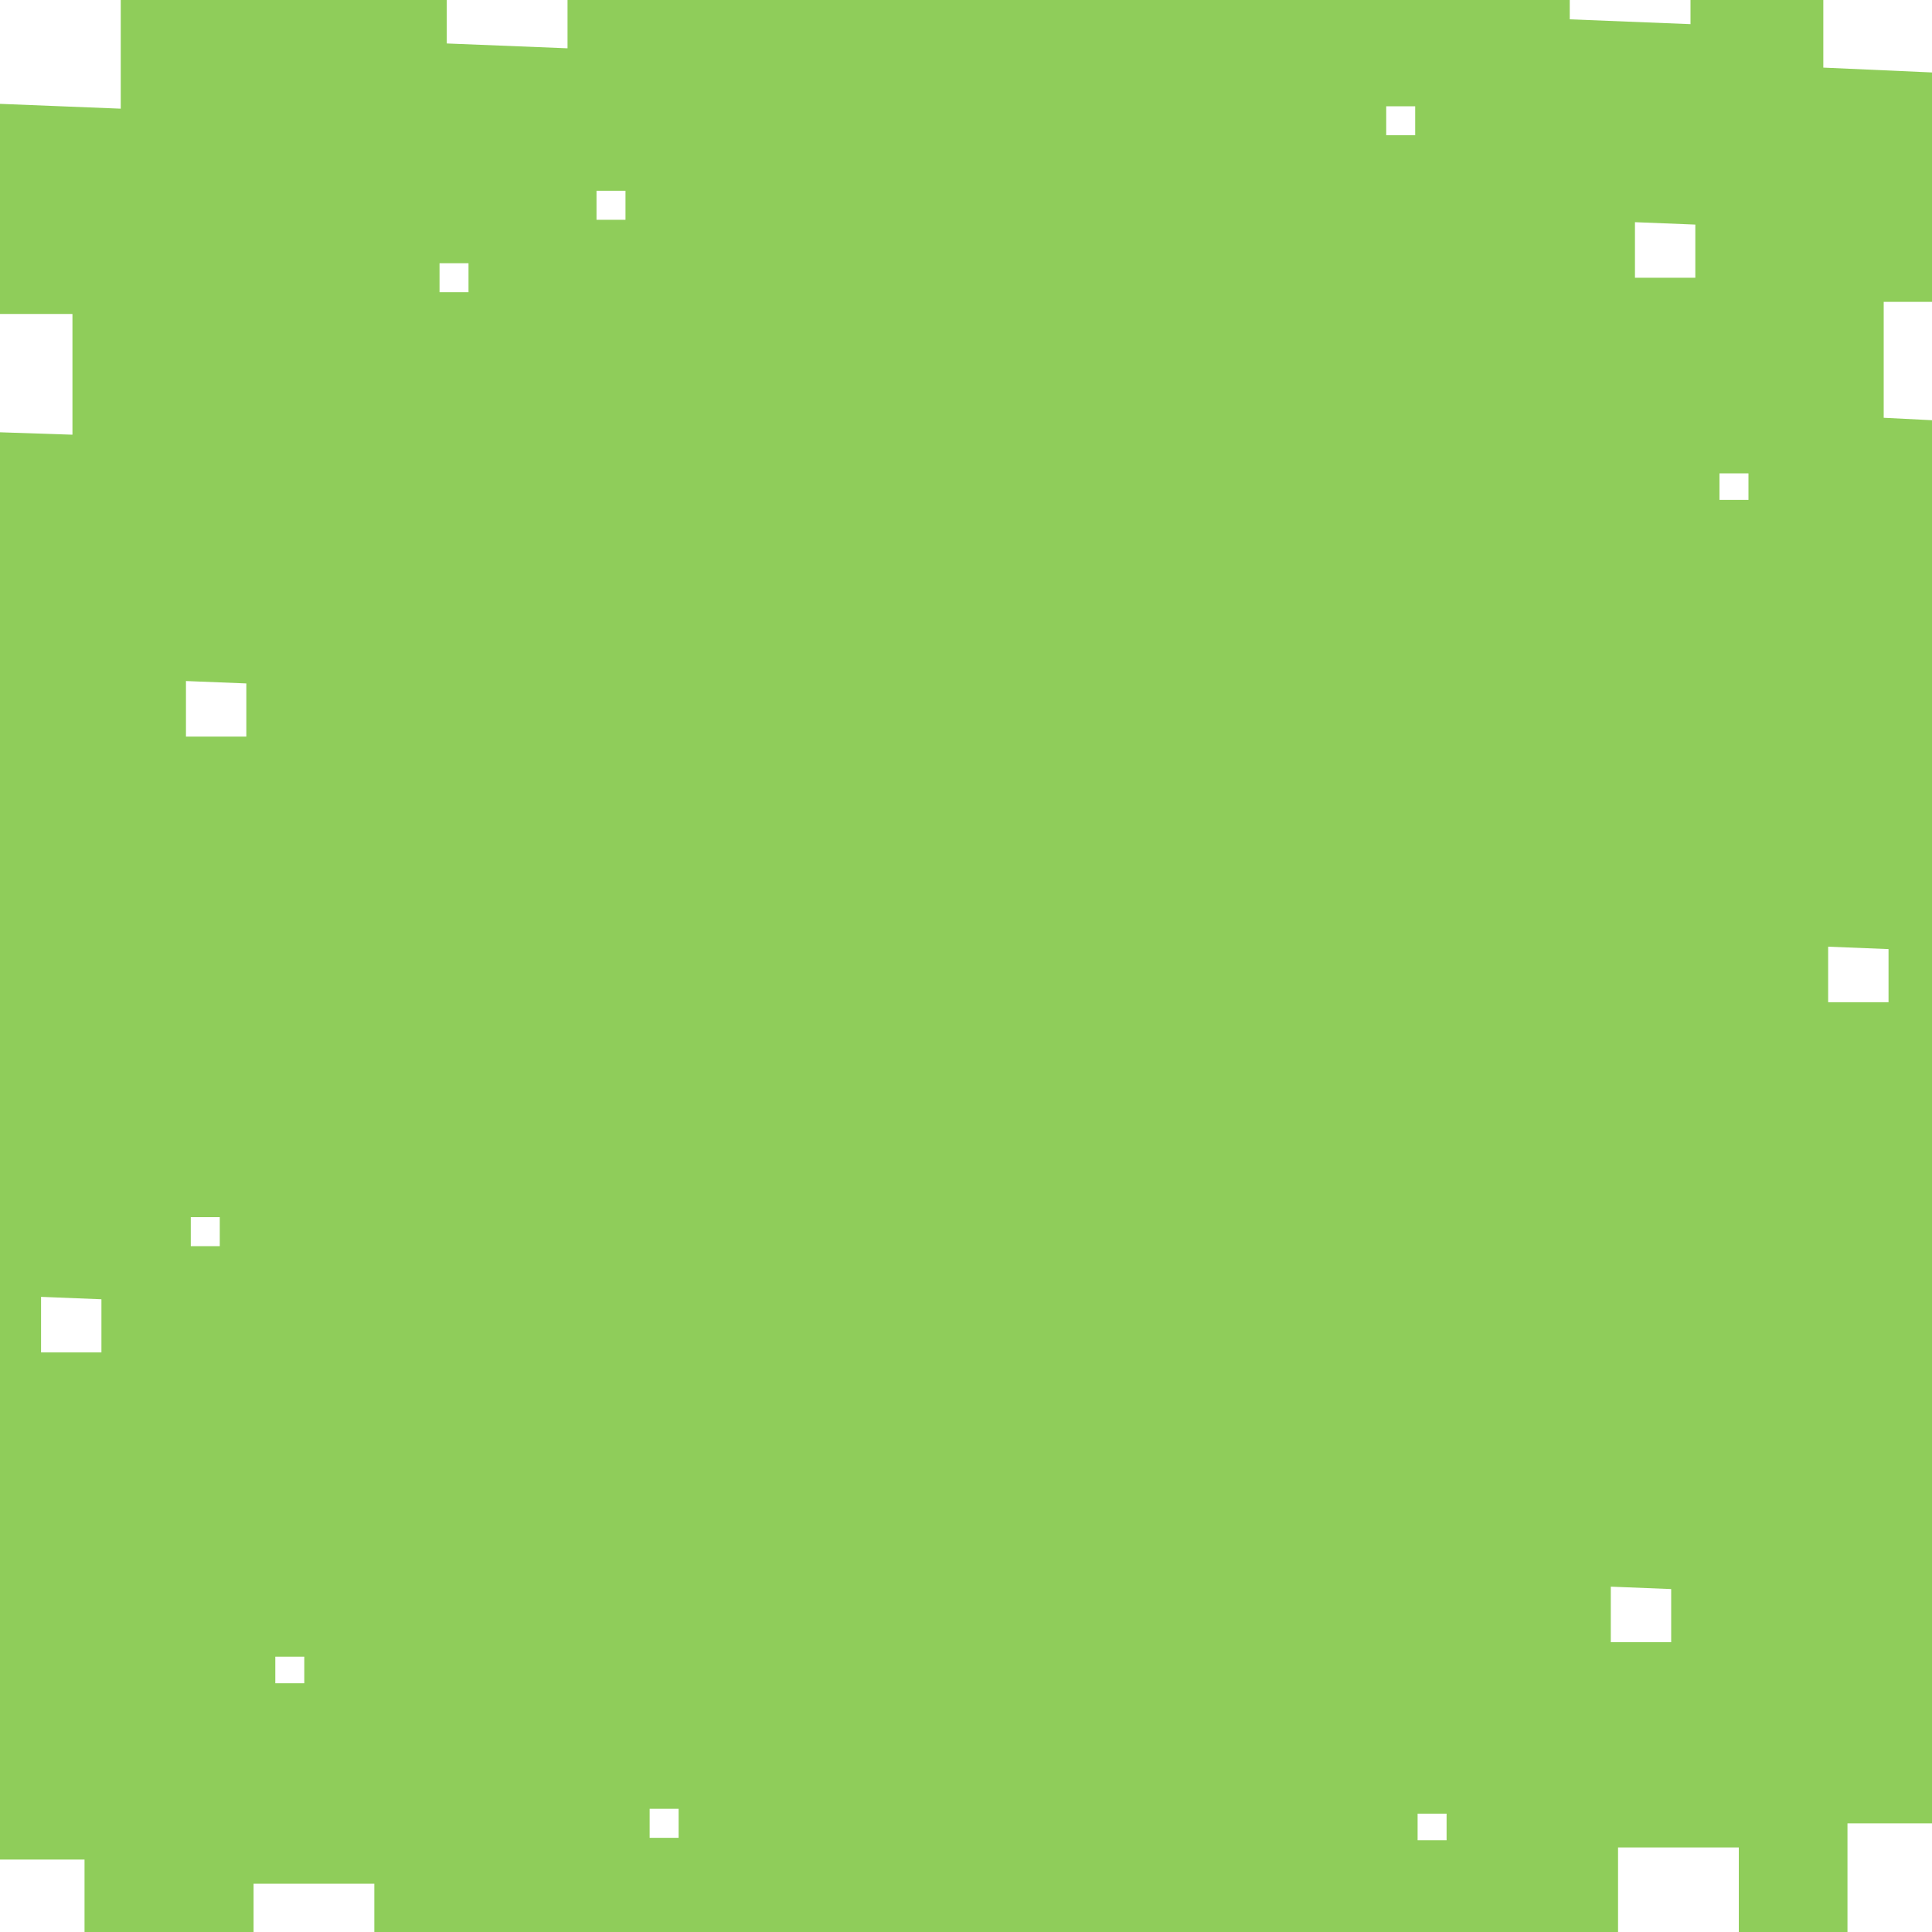
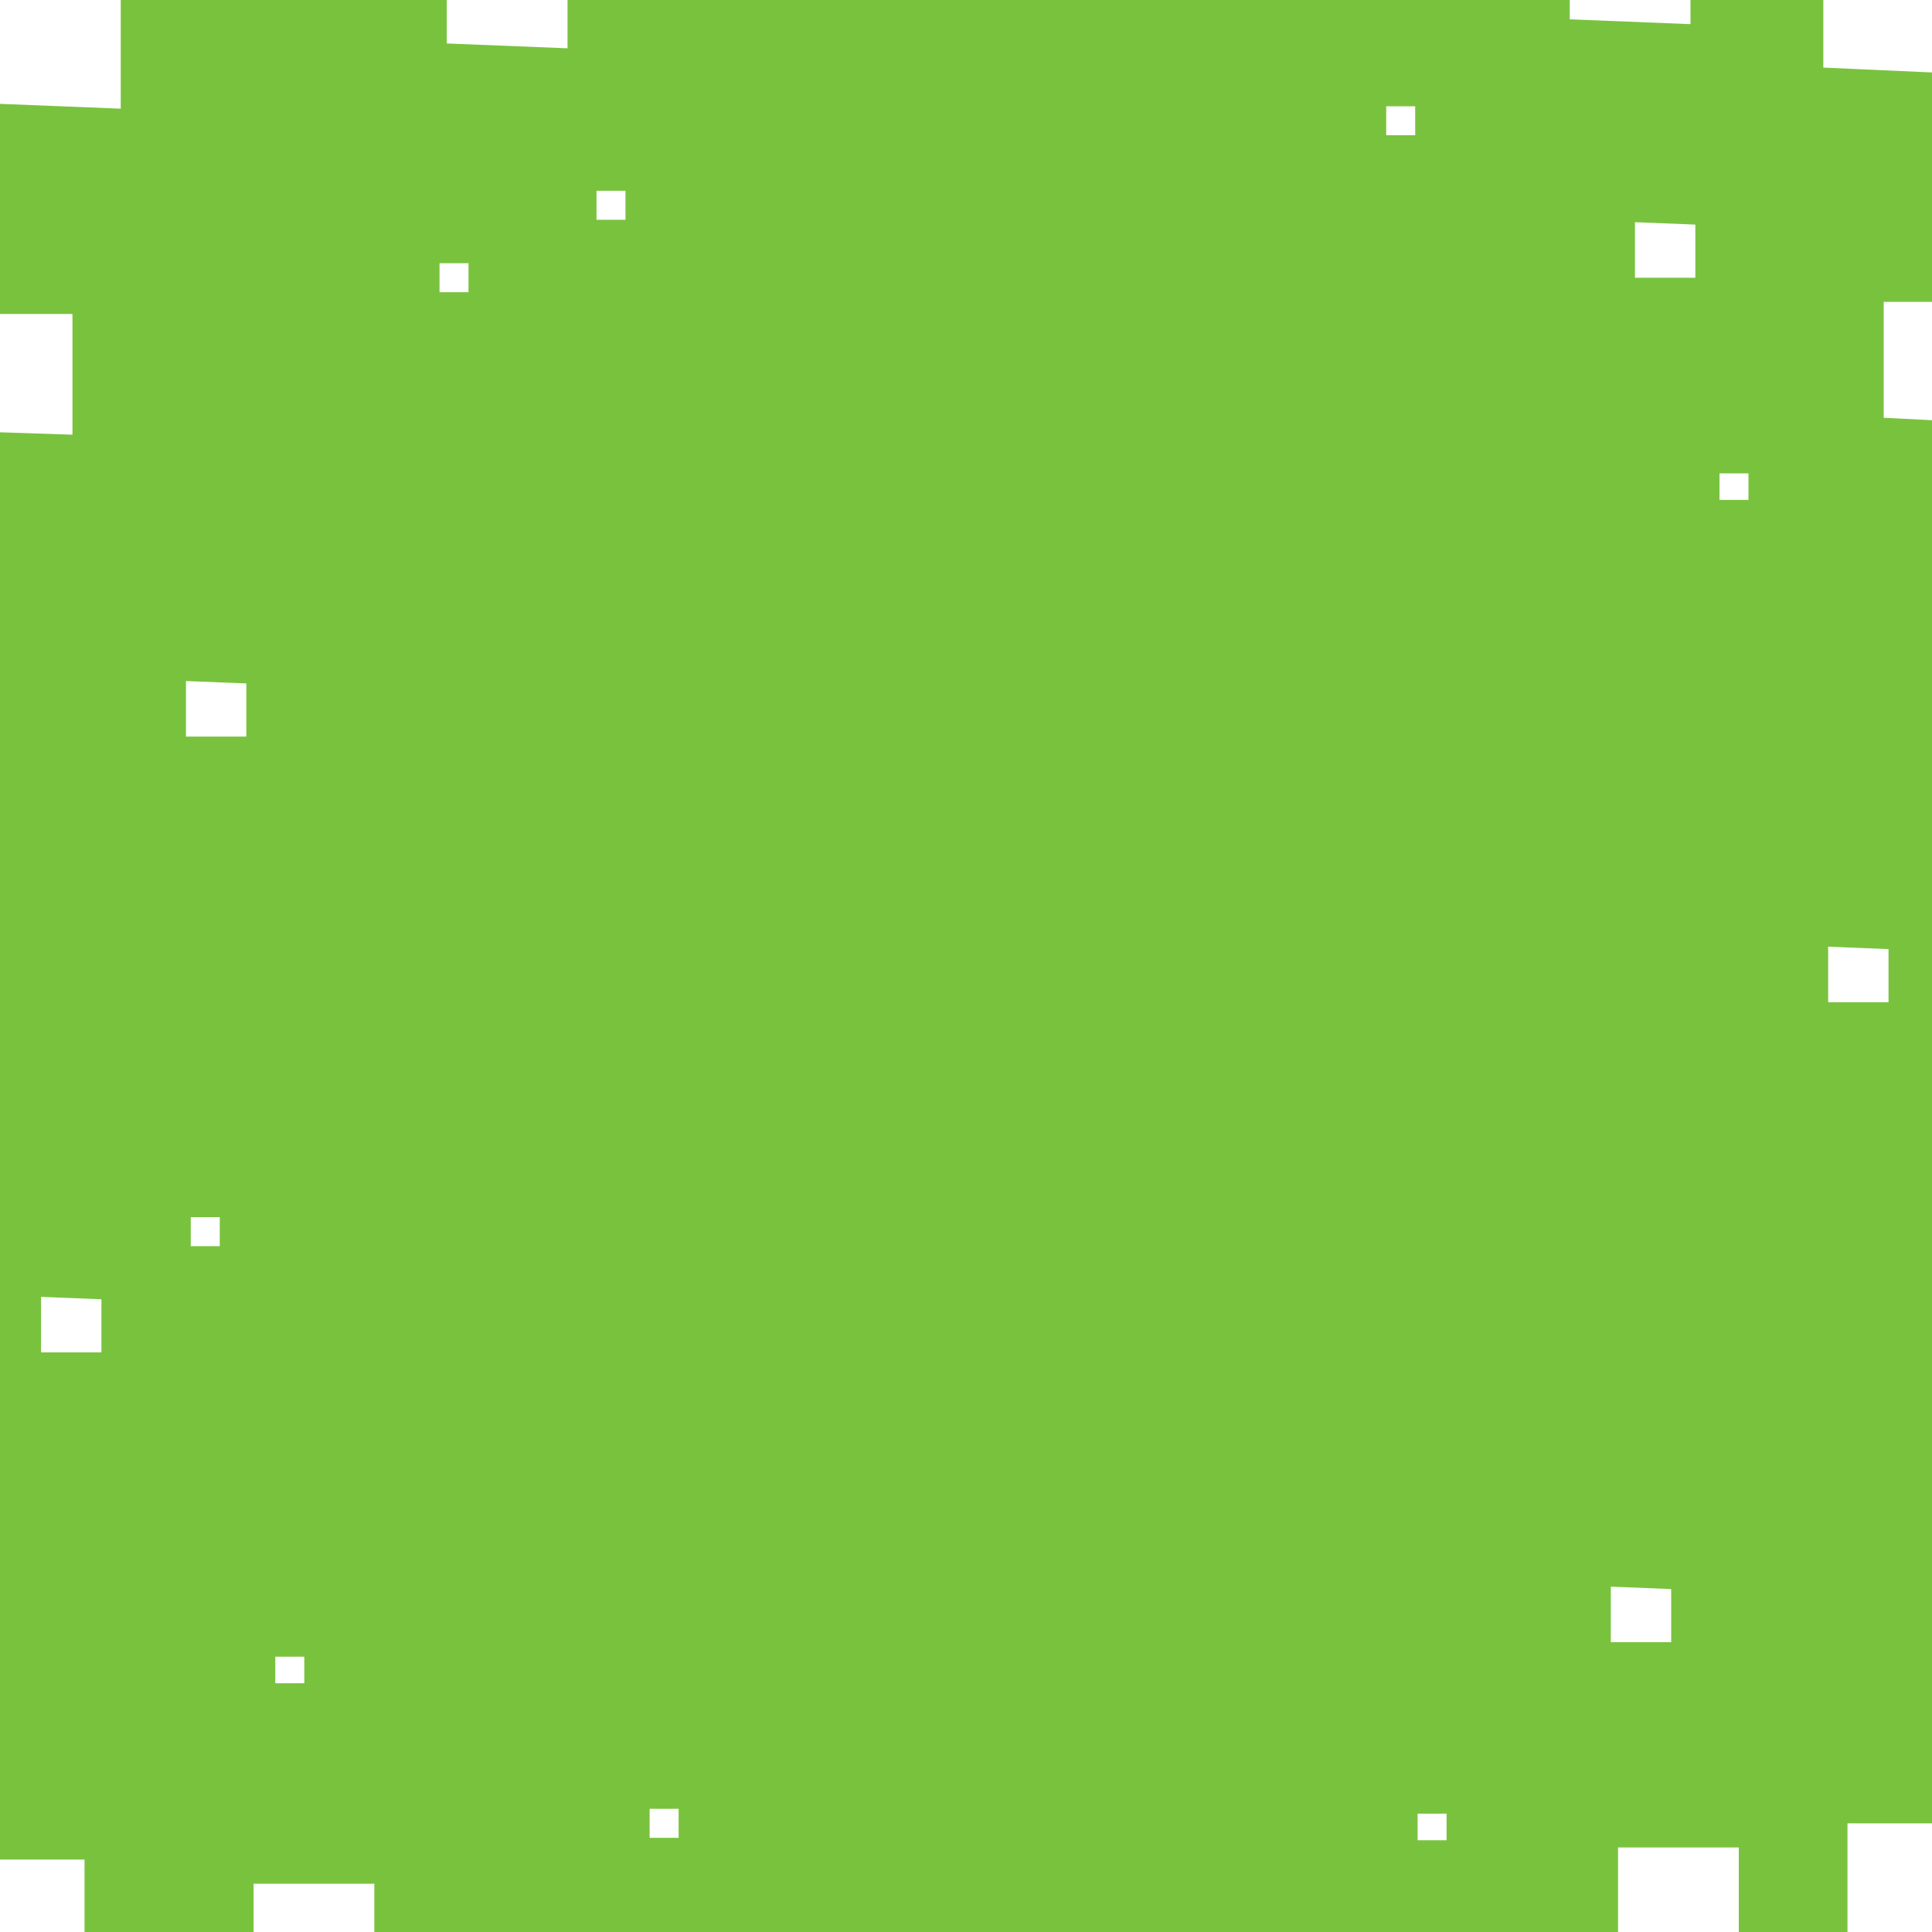
- <svg xmlns="http://www.w3.org/2000/svg" xmlns:xlink="http://www.w3.org/1999/xlink" version="1.1" preserveAspectRatio="none" x="0px" y="0px" width="40px" height="40px" viewBox="0 0 40 40">
+ <svg xmlns="http://www.w3.org/2000/svg" xmlns:xlink="http://www.w3.org/1999/xlink" version="1.1" preserveAspectRatio="none" x="0px" y="0px" width="80px" height="80px" viewBox="0 0 80 80">
  <defs>
    <g id="Layer0_0_FILL">
-       <path fill="#8FCD5A" stroke="none" d=" M 37.75 1.4 L 37.75 0 35 0 35 0.5 32.5 0.4 32.5 0 11.75 0 11.75 1 9.25 0.9 9.25 0 2.5 0 2.5 2.25 0 2.15 0 6.5 1.5 6.5 1.5 9 0 8.95 0 38.5 1.75 38.5 1.75 40 5.25 40 5.25 39 7.75 39 7.75 40 33.5 40 33.5 38.25 36 38.25 36 40 38.25 40 38.25 37.75 40 37.75 40 8.7 39 8.65 39 6.25 40 6.25 40 1.5 37.75 1.4 M 33.35 34 L 33.35 32.85 34.6 32.9 34.6 34 33.35 34 M 3.85 15.25 L 3.85 14.1 5.1 14.15 5.1 15.25 3.85 15.25 M 33.85 5.75 L 33.85 4.6 35.1 4.65 35.1 5.75 33.85 5.75 M 37.85 20.75 L 37.85 19.6 39.1 19.65 39.1 20.75 37.85 20.75 M 0.85 26.85 L 2.1 26.9 2.1 28 0.85 28 0.85 26.85 M 13.45 38.05 L 13.45 37.45 14.05 37.45 14.05 38.05 13.45 38.05 M 9.1 6.05 L 9.1 5.45 9.7 5.45 9.7 6.05 9.1 6.05 M 12.35 4.55 L 12.35 3.95 12.95 3.95 12.95 4.55 12.35 4.55 M 35.6 10.35 L 35.6 9.8 36.2 9.8 36.2 10.35 35.6 10.35 M 29.35 38.1 L 29.35 37.55 29.95 37.55 29.95 38.1 29.35 38.1 M 28.7 2.8 L 28.7 2.2 29.3 2.2 29.3 2.8 28.7 2.8 M 5.7 34.85 L 5.7 34.3 6.3 34.3 6.3 34.85 5.7 34.85 M 3.95 25.8 L 3.95 25.2 4.55 25.2 4.55 25.8 3.95 25.8 Z" />
+       <path fill="#79C23E" stroke="none" d=" M 80 3 L 75.5 2.8 75.5 0 70 0 70 1 65 0.8 65 0 23.5 0 23.5 2 18.5 1.8 18.5 0 5 0 5 4.5 0 4.3 0 13 3 13 3 18 0 17.9 0 77 3.5 77 3.5 80 10.5 80 10.5 78 15.5 78 15.5 80 67 80 67 76.5 72 76.5 72 80 76.5 80 76.5 75.5 80 75.5 80 17.4 78 17.3 78 12.5 80 12.5 80 3 M 67.7 9.2 L 70.2 9.3 70.2 11.5 67.7 11.5 67.7 9.2 M 71.2 20.7 L 71.2 19.6 72.4 19.6 72.4 20.7 71.2 20.7 M 57.4 5.6 L 57.4 4.4 58.6 4.4 58.6 5.6 57.4 5.6 M 75.7 41.5 L 75.7 39.2 78.2 39.3 78.2 41.5 75.7 41.5 M 24.7 9.1 L 24.7 7.9 25.9 7.9 25.9 9.1 24.7 9.1 M 19.4 10.9 L 19.4 12.1 18.2 12.1 18.2 10.9 19.4 10.9 M 7.7 28.2 L 10.2 28.3 10.2 30.5 7.7 30.5 7.7 28.2 M 1.7 56 L 1.7 53.7 4.2 53.8 4.2 56 1.7 56 M 7.9 50.4 L 9.1 50.4 9.1 51.6 7.9 51.6 7.9 50.4 M 11.4 69.7 L 11.4 68.6 12.6 68.6 12.6 69.7 11.4 69.7 M 26.9 76.1 L 26.9 74.9 28.1 74.9 28.1 76.1 26.9 76.1 M 66.7 68 L 66.7 65.7 69.2 65.8 69.2 68 66.7 68 M 58.7 76.2 L 58.7 75.1 59.9 75.1 59.9 76.2 58.7 76.2 Z" />
    </g>
  </defs>
  <g transform="matrix( 1, 0, 0, 1, 0,0) ">
    <use xlink:href="#Layer0_0_FILL" />
  </g>
</svg>
